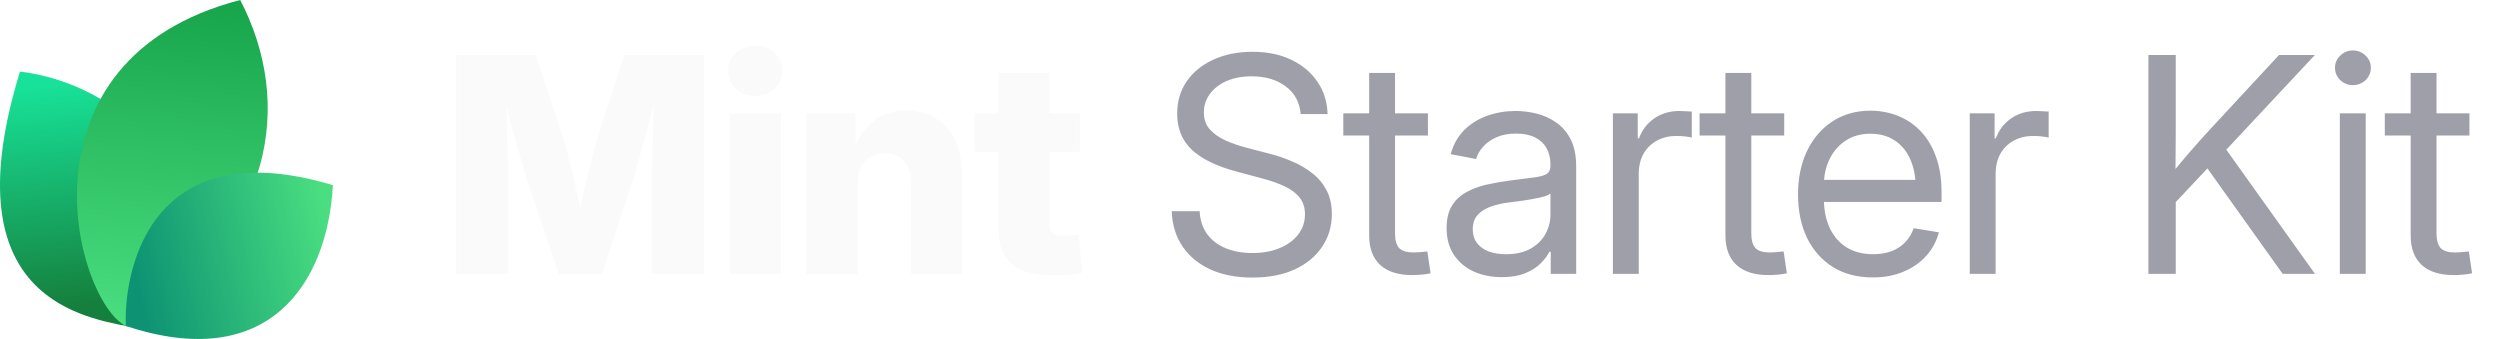
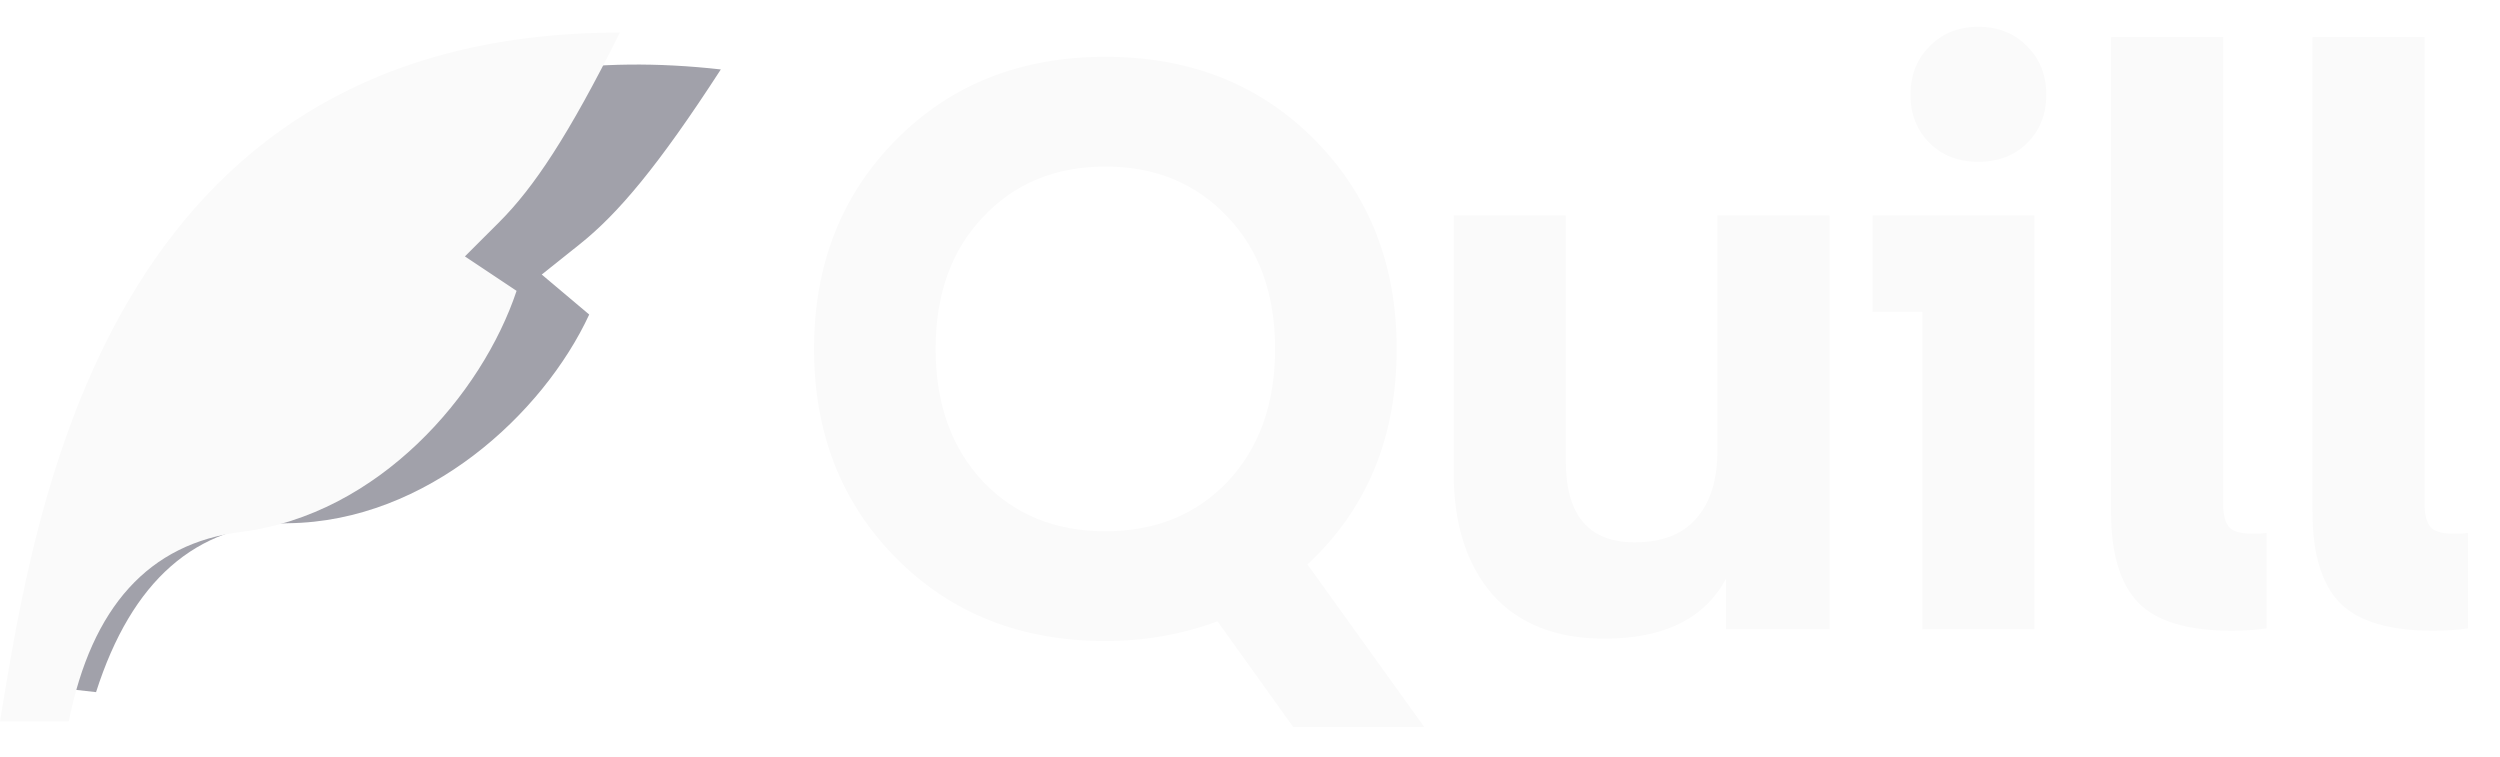
- <svg xmlns="http://www.w3.org/2000/svg" width="177" height="24" viewBox="0 0 177 24" fill="none">
-   <path d="M9.061 23.108C5.268 22.377 -3.391 20.627 1.417 5.064C9.634 6.099 16.973 14.064 9.061 23.108Z" fill="url(#paint0_linear_17557_2145)" />
-   <path d="M8.919 23.094C5.276 21.222 0.784 4.209 17.007 0C20.757 7.193 19.621 16.545 8.919 23.094Z" fill="url(#paint1_linear_17557_2145)" />
-   <path d="M8.914 23.079C8.735 19.882 10.159 9.085 23.57 13.111C23.181 20.123 18.984 26.418 8.914 23.079Z" fill="url(#paint2_linear_17557_2145)" />
-   <path d="M32.301 19.392V3.894H37.938L39.925 9.948C40.036 10.315 40.164 10.787 40.31 11.362C40.462 11.938 40.611 12.552 40.757 13.204C40.91 13.855 41.048 14.483 41.173 15.086C41.305 15.682 41.412 16.192 41.495 16.615H40.695C40.771 16.192 40.871 15.682 40.996 15.086C41.128 14.49 41.267 13.866 41.412 13.214C41.565 12.562 41.714 11.948 41.86 11.373C42.005 10.79 42.133 10.315 42.244 9.948L44.2 3.894H49.848V19.392H46.166V12.704C46.166 12.357 46.173 11.917 46.187 11.383C46.2 10.849 46.214 10.27 46.228 9.646C46.249 9.022 46.266 8.391 46.28 7.753C46.301 7.115 46.311 6.519 46.311 5.964H46.623C46.485 6.561 46.332 7.181 46.166 7.826C45.999 8.471 45.833 9.102 45.666 9.719C45.507 10.336 45.351 10.901 45.198 11.414C45.053 11.928 44.928 12.357 44.824 12.704L42.608 19.392H39.561L37.314 12.704C37.203 12.357 37.072 11.928 36.919 11.414C36.773 10.901 36.614 10.34 36.441 9.729C36.274 9.112 36.104 8.481 35.931 7.836C35.764 7.192 35.608 6.567 35.463 5.964H35.827C35.834 6.512 35.844 7.105 35.858 7.743C35.872 8.374 35.886 9.005 35.9 9.636C35.92 10.26 35.938 10.839 35.952 11.373C35.965 11.907 35.972 12.351 35.972 12.704V19.392H32.301ZM51.668 19.392V8.024H55.288V19.392H51.668ZM53.468 6.786C52.927 6.786 52.473 6.616 52.105 6.276C51.738 5.93 51.554 5.507 51.554 5.007C51.554 4.508 51.738 4.088 52.105 3.749C52.473 3.409 52.927 3.239 53.468 3.239C54.009 3.239 54.463 3.409 54.83 3.749C55.198 4.082 55.382 4.501 55.382 5.007C55.382 5.507 55.198 5.93 54.83 6.276C54.463 6.616 54.009 6.786 53.468 6.786ZM60.708 13.027V19.392H57.088V8.024H60.551L60.593 10.967H60.281C60.593 10.024 61.061 9.268 61.685 8.7C62.309 8.124 63.138 7.836 64.171 7.836C64.975 7.836 65.672 8.017 66.262 8.377C66.851 8.731 67.302 9.234 67.614 9.885C67.933 10.537 68.092 11.307 68.092 12.194V19.392H64.483V12.912C64.483 12.26 64.32 11.754 63.994 11.394C63.675 11.033 63.221 10.853 62.632 10.853C62.25 10.853 61.914 10.936 61.623 11.102C61.332 11.269 61.106 11.515 60.947 11.841C60.787 12.16 60.708 12.555 60.708 13.027ZM76.456 8.024V10.749H69.008V8.024H76.456ZM70.683 5.163H74.292V15.783C74.292 16.102 74.361 16.334 74.5 16.48C74.646 16.625 74.899 16.698 75.259 16.698C75.405 16.698 75.596 16.688 75.831 16.667C76.074 16.646 76.251 16.629 76.362 16.615L76.632 19.309C76.313 19.378 75.963 19.427 75.582 19.455C75.207 19.482 74.836 19.496 74.469 19.496C73.2 19.496 72.25 19.222 71.619 18.674C70.995 18.127 70.683 17.308 70.683 16.22V5.163Z" fill="#FAFAFA" />
-   <path d="M88.667 19.652C87.523 19.652 86.528 19.458 85.682 19.07C84.843 18.681 84.188 18.137 83.716 17.437C83.245 16.736 82.992 15.908 82.957 14.951H84.933C84.968 15.596 85.148 16.14 85.474 16.584C85.8 17.021 86.24 17.354 86.795 17.582C87.35 17.804 87.974 17.915 88.667 17.915C89.388 17.915 90.026 17.801 90.581 17.572C91.143 17.343 91.583 17.024 91.902 16.615C92.228 16.199 92.391 15.717 92.391 15.169C92.391 14.698 92.266 14.306 92.017 13.994C91.767 13.675 91.413 13.408 90.956 13.193C90.498 12.978 89.954 12.787 89.323 12.621L87.502 12.132C86.123 11.765 85.082 11.255 84.382 10.603C83.689 9.944 83.342 9.095 83.342 8.055C83.342 7.174 83.571 6.404 84.028 5.746C84.486 5.087 85.117 4.577 85.921 4.217C86.726 3.849 87.645 3.666 88.678 3.666C89.718 3.666 90.63 3.853 91.413 4.227C92.204 4.602 92.824 5.122 93.275 5.787C93.726 6.446 93.965 7.209 93.993 8.076H92.089C92.013 7.23 91.656 6.574 91.018 6.11C90.387 5.638 89.586 5.403 88.615 5.403C87.95 5.403 87.36 5.513 86.847 5.735C86.341 5.957 85.946 6.262 85.661 6.651C85.377 7.032 85.235 7.469 85.235 7.961C85.235 8.447 85.377 8.849 85.661 9.168C85.946 9.48 86.317 9.74 86.774 9.948C87.232 10.149 87.724 10.319 88.251 10.457L89.884 10.884C90.439 11.023 90.977 11.206 91.496 11.435C92.023 11.657 92.495 11.934 92.911 12.267C93.334 12.593 93.67 12.995 93.92 13.474C94.17 13.945 94.294 14.504 94.294 15.149C94.294 16.015 94.066 16.788 93.608 17.468C93.157 18.148 92.512 18.681 91.673 19.07C90.834 19.458 89.832 19.652 88.667 19.652ZM101.097 8.024V9.594H95.106V8.024H101.097ZM96.937 5.163H98.767V16.521C98.767 17 98.865 17.347 99.059 17.562C99.26 17.77 99.6 17.874 100.078 17.874C100.21 17.874 100.366 17.867 100.546 17.853C100.733 17.832 100.903 17.815 101.056 17.801L101.285 19.351C101.097 19.392 100.886 19.423 100.65 19.444C100.414 19.465 100.189 19.475 99.974 19.475C98.996 19.475 98.244 19.236 97.717 18.758C97.197 18.272 96.937 17.579 96.937 16.677V5.163ZM106.33 19.621C105.595 19.621 104.932 19.489 104.343 19.226C103.754 18.955 103.285 18.564 102.939 18.05C102.592 17.53 102.419 16.896 102.419 16.147C102.419 15.495 102.547 14.965 102.804 14.556C103.06 14.146 103.403 13.828 103.833 13.599C104.263 13.363 104.742 13.186 105.269 13.068C105.796 12.95 106.333 12.857 106.881 12.787C107.574 12.69 108.132 12.617 108.555 12.569C108.978 12.52 109.287 12.441 109.481 12.33C109.675 12.212 109.772 12.014 109.772 11.737V11.654C109.772 11.203 109.679 10.815 109.492 10.489C109.311 10.163 109.041 9.91 108.68 9.729C108.32 9.549 107.872 9.459 107.338 9.459C106.805 9.459 106.34 9.546 105.945 9.719C105.556 9.892 105.241 10.118 104.998 10.395C104.755 10.665 104.593 10.953 104.509 11.258L102.71 10.915C102.897 10.222 103.22 9.65 103.677 9.199C104.135 8.748 104.679 8.412 105.31 8.19C105.941 7.968 106.607 7.857 107.307 7.857C107.8 7.857 108.295 7.92 108.795 8.044C109.301 8.169 109.765 8.381 110.188 8.679C110.611 8.97 110.951 9.369 111.208 9.875C111.464 10.374 111.593 11.005 111.593 11.768V19.392H109.793V17.822H109.7C109.568 18.085 109.363 18.359 109.086 18.643C108.809 18.921 108.444 19.153 107.994 19.34C107.543 19.527 106.988 19.621 106.33 19.621ZM106.621 17.998C107.321 17.998 107.904 17.867 108.368 17.603C108.84 17.333 109.19 16.986 109.419 16.563C109.654 16.133 109.772 15.682 109.772 15.211V13.692C109.703 13.769 109.554 13.841 109.325 13.911C109.096 13.973 108.829 14.032 108.524 14.088C108.226 14.143 107.921 14.192 107.609 14.233C107.304 14.275 107.033 14.309 106.798 14.337C106.354 14.393 105.938 14.49 105.549 14.628C105.168 14.76 104.86 14.954 104.624 15.211C104.388 15.467 104.27 15.811 104.27 16.241C104.27 16.615 104.367 16.934 104.561 17.198C104.762 17.461 105.04 17.662 105.393 17.801C105.747 17.933 106.156 17.998 106.621 17.998ZM114.193 19.392V8.024H115.951V9.792H116.045C116.253 9.209 116.61 8.741 117.116 8.388C117.622 8.034 118.219 7.857 118.905 7.857C119.058 7.857 119.217 7.864 119.384 7.878C119.55 7.885 119.682 7.892 119.779 7.899V9.74C119.716 9.719 119.578 9.695 119.363 9.667C119.155 9.639 118.922 9.625 118.666 9.625C118.174 9.625 117.726 9.733 117.324 9.948C116.922 10.163 116.603 10.471 116.367 10.874C116.138 11.276 116.024 11.758 116.024 12.319V19.392H114.193ZM126.322 8.024V9.594H120.33V8.024H126.322ZM122.161 5.163H123.992V16.521C123.992 17 124.089 17.347 124.283 17.562C124.484 17.77 124.824 17.874 125.302 17.874C125.434 17.874 125.59 17.867 125.77 17.853C125.958 17.832 126.127 17.815 126.28 17.801L126.509 19.351C126.322 19.392 126.11 19.423 125.874 19.444C125.639 19.465 125.413 19.475 125.198 19.475C124.221 19.475 123.468 19.236 122.941 18.758C122.421 18.272 122.161 17.579 122.161 16.677V5.163ZM132.604 19.642C131.502 19.642 130.555 19.396 129.765 18.903C128.974 18.404 128.364 17.714 127.934 16.834C127.511 15.946 127.3 14.927 127.3 13.775C127.3 12.611 127.511 11.584 127.934 10.697C128.364 9.802 128.964 9.102 129.734 8.596C130.51 8.089 131.408 7.836 132.428 7.836C133.1 7.836 133.738 7.954 134.341 8.19C134.952 8.426 135.489 8.783 135.954 9.261C136.425 9.74 136.793 10.343 137.056 11.071C137.327 11.792 137.462 12.645 137.462 13.63V14.296H128.433V12.735H136.463L135.631 13.297C135.631 12.541 135.506 11.876 135.257 11.3C135.007 10.725 134.643 10.277 134.165 9.958C133.686 9.632 133.107 9.469 132.428 9.469C131.748 9.469 131.162 9.632 130.67 9.958C130.177 10.284 129.796 10.725 129.526 11.279C129.262 11.827 129.13 12.441 129.13 13.12V14.046C129.13 14.864 129.273 15.572 129.557 16.168C129.841 16.757 130.243 17.211 130.763 17.53C131.283 17.842 131.901 17.998 132.615 17.998C133.093 17.998 133.523 17.929 133.905 17.79C134.293 17.645 134.619 17.433 134.882 17.156C135.153 16.879 135.354 16.546 135.486 16.157L137.275 16.449C137.108 17.08 136.81 17.634 136.38 18.113C135.95 18.591 135.413 18.966 134.768 19.236C134.123 19.507 133.402 19.642 132.604 19.642ZM139.459 19.392V8.024H141.217V9.792H141.311C141.519 9.209 141.876 8.741 142.382 8.388C142.888 8.034 143.485 7.857 144.171 7.857C144.324 7.857 144.483 7.864 144.649 7.878C144.816 7.885 144.948 7.892 145.045 7.899V9.74C144.982 9.719 144.844 9.695 144.629 9.667C144.421 9.639 144.188 9.625 143.932 9.625C143.439 9.625 142.992 9.733 142.59 9.948C142.188 10.163 141.869 10.471 141.633 10.874C141.404 11.276 141.29 11.758 141.29 12.319V19.392H139.459ZM153.429 14.961V12.715C153.783 12.257 154.136 11.82 154.49 11.404C154.844 10.981 155.204 10.565 155.572 10.156C155.939 9.74 156.314 9.327 156.695 8.918L161.355 3.894H163.893L157.277 10.967H157.184L153.429 14.961ZM152.108 19.392V3.894H154.043V9.241L154.022 12.559L154.043 13.505V19.392H152.108ZM161.615 19.392L155.967 11.477L157.173 9.969L163.903 19.392H161.615ZM165.661 19.392V8.024H167.492V19.392H165.661ZM166.587 6.027C166.24 6.027 165.942 5.909 165.692 5.673C165.443 5.43 165.318 5.139 165.318 4.799C165.318 4.459 165.443 4.172 165.692 3.936C165.942 3.693 166.24 3.572 166.587 3.572C166.934 3.572 167.232 3.693 167.482 3.936C167.731 4.172 167.856 4.459 167.856 4.799C167.856 5.139 167.731 5.43 167.482 5.673C167.232 5.909 166.934 6.027 166.587 6.027ZM174.836 8.024V9.594H168.844V8.024H174.836ZM170.675 5.163H172.506V16.521C172.506 17 172.603 17.347 172.797 17.562C172.998 17.77 173.338 17.874 173.816 17.874C173.948 17.874 174.104 17.867 174.284 17.853C174.472 17.832 174.641 17.815 174.794 17.801L175.023 19.351C174.836 19.392 174.624 19.423 174.388 19.444C174.153 19.465 173.927 19.475 173.712 19.475C172.735 19.475 171.982 19.236 171.455 18.758C170.935 18.272 170.675 17.579 170.675 16.677V5.163Z" fill="#9F9FA9" />
-   <defs>
-     <linearGradient id="paint0_linear_17557_2145" x1="3.776" y1="5.916" x2="5.232" y2="21.559" gradientUnits="userSpaceOnUse">
-       <stop stop-color="#18E299" />
-       <stop offset="1" stop-color="#15803D" />
-     </linearGradient>
-     <linearGradient id="paint1_linear_17557_2145" x1="12.171" y1="-0.718" x2="10.19" y2="22.983" gradientUnits="userSpaceOnUse">
-       <stop stop-color="#16A34A" />
-       <stop offset="1" stop-color="#4ADE80" />
-     </linearGradient>
-     <linearGradient id="paint2_linear_17557_2145" x1="23.133" y1="15.353" x2="9.338" y2="18.52" gradientUnits="userSpaceOnUse">
-       <stop stop-color="#4ADE80" />
-       <stop offset="1" stop-color="#0D9373" />
-     </linearGradient>
-   </defs>
+ <svg xmlns="http://www.w3.org/2000/svg" width="76" height="23" viewBox="0 0 76 23" fill="none">
+   <path d="M75.028 16.199V19.103C74.692 19.151 74.34 19.175 73.972 19.175C72.644 19.175 71.7 18.895 71.14 18.335C70.58 17.759 70.3 16.839 70.3 15.575V1.127H73.708V15.335C73.708 15.639 73.764 15.863 73.876 16.007C73.988 16.151 74.22 16.223 74.572 16.223C74.652 16.223 74.74 16.223 74.836 16.223C74.948 16.207 75.012 16.199 75.028 16.199Z" fill="#FAFAFA" />
+   <path d="M68.904 16.199V19.103C68.568 19.151 68.216 19.175 67.848 19.175C66.52 19.175 65.576 18.895 65.016 18.335C64.456 17.759 64.176 16.839 64.176 15.575V1.127H67.584V15.335C67.584 15.639 67.64 15.863 67.752 16.007C67.864 16.151 68.096 16.223 68.448 16.223C68.528 16.223 68.616 16.223 68.712 16.223C68.824 16.207 68.888 16.199 68.904 16.199Z" fill="#FAFAFA" />
+   <path d="M56.927 9.479V6.551H61.847V19.128H58.439V9.479H56.927ZM61.631 4.343C61.247 4.727 60.751 4.919 60.143 4.919C59.535 4.919 59.039 4.727 58.655 4.343C58.271 3.959 58.079 3.471 58.079 2.879C58.079 2.287 58.271 1.799 58.655 1.415C59.039 1.015 59.535 0.815 60.143 0.815C60.751 0.815 61.247 1.015 61.631 1.415C62.015 1.799 62.207 2.287 62.207 2.879C62.207 3.471 62.015 3.959 61.631 4.343Z" fill="#FAFAFA" />
+   <path d="M52.209 13.703V6.551H55.617V19.127H52.473V17.591C51.817 18.807 50.585 19.415 48.777 19.415C47.305 19.415 46.169 18.967 45.369 18.071C44.585 17.159 44.193 15.935 44.193 14.399V6.551H47.601V14.015C47.601 15.663 48.297 16.487 49.689 16.487C50.521 16.487 51.145 16.247 51.561 15.767C51.993 15.287 52.209 14.599 52.209 13.703Z" fill="#FAFAFA" />
+   <path d="M42.459 10.607C42.459 13.295 41.555 15.479 39.747 17.159L43.299 22.103H39.315L37.011 18.887C35.939 19.287 34.803 19.487 33.603 19.487C31.027 19.487 28.907 18.647 27.243 16.967C25.579 15.287 24.747 13.167 24.747 10.607C24.747 8.047 25.579 5.927 27.243 4.247C28.907 2.567 31.027 1.727 33.603 1.727C36.179 1.727 38.299 2.567 39.963 4.247C41.627 5.927 42.459 8.047 42.459 10.607ZM37.323 14.639C38.283 13.615 38.763 12.271 38.763 10.607C38.763 8.943 38.283 7.607 37.323 6.599C36.363 5.575 35.123 5.063 33.603 5.063C32.083 5.063 30.843 5.575 29.883 6.599C28.923 7.607 28.443 8.943 28.443 10.607C28.443 12.271 28.923 13.615 29.883 14.639C30.843 15.647 32.083 16.151 33.603 16.151C35.123 16.151 36.363 15.647 37.323 14.639Z" fill="#FAFAFA" />
+   <path d="M21.913 2.111C6.308 0.352 2.585 14.682 0.841 20.807C1.534 20.885 2.227 20.963 2.92 21.041C4.003 17.652 5.953 15.94 8.768 15.906C12.988 15.855 16.52 12.566 17.912 9.562L16.469 8.346C16.855 8.038 17.241 7.73 17.626 7.423C18.784 6.5 20.005 5.057 21.913 2.111Z" fill="#A1A1AA" />
+   <path d="M18.845 0.99C3.141 0.99 1.047 15.647 0 21.928C0.698 21.928 1.395 21.928 2.092 21.928C2.789 18.439 4.535 16.519 7.329 16.17C11.516 15.647 14.657 11.982 15.704 8.842L14.133 7.795C14.482 7.446 14.832 7.097 15.181 6.748C16.227 5.701 17.279 4.13 18.845 0.99Z" fill="#FAFAFA" />
</svg>
